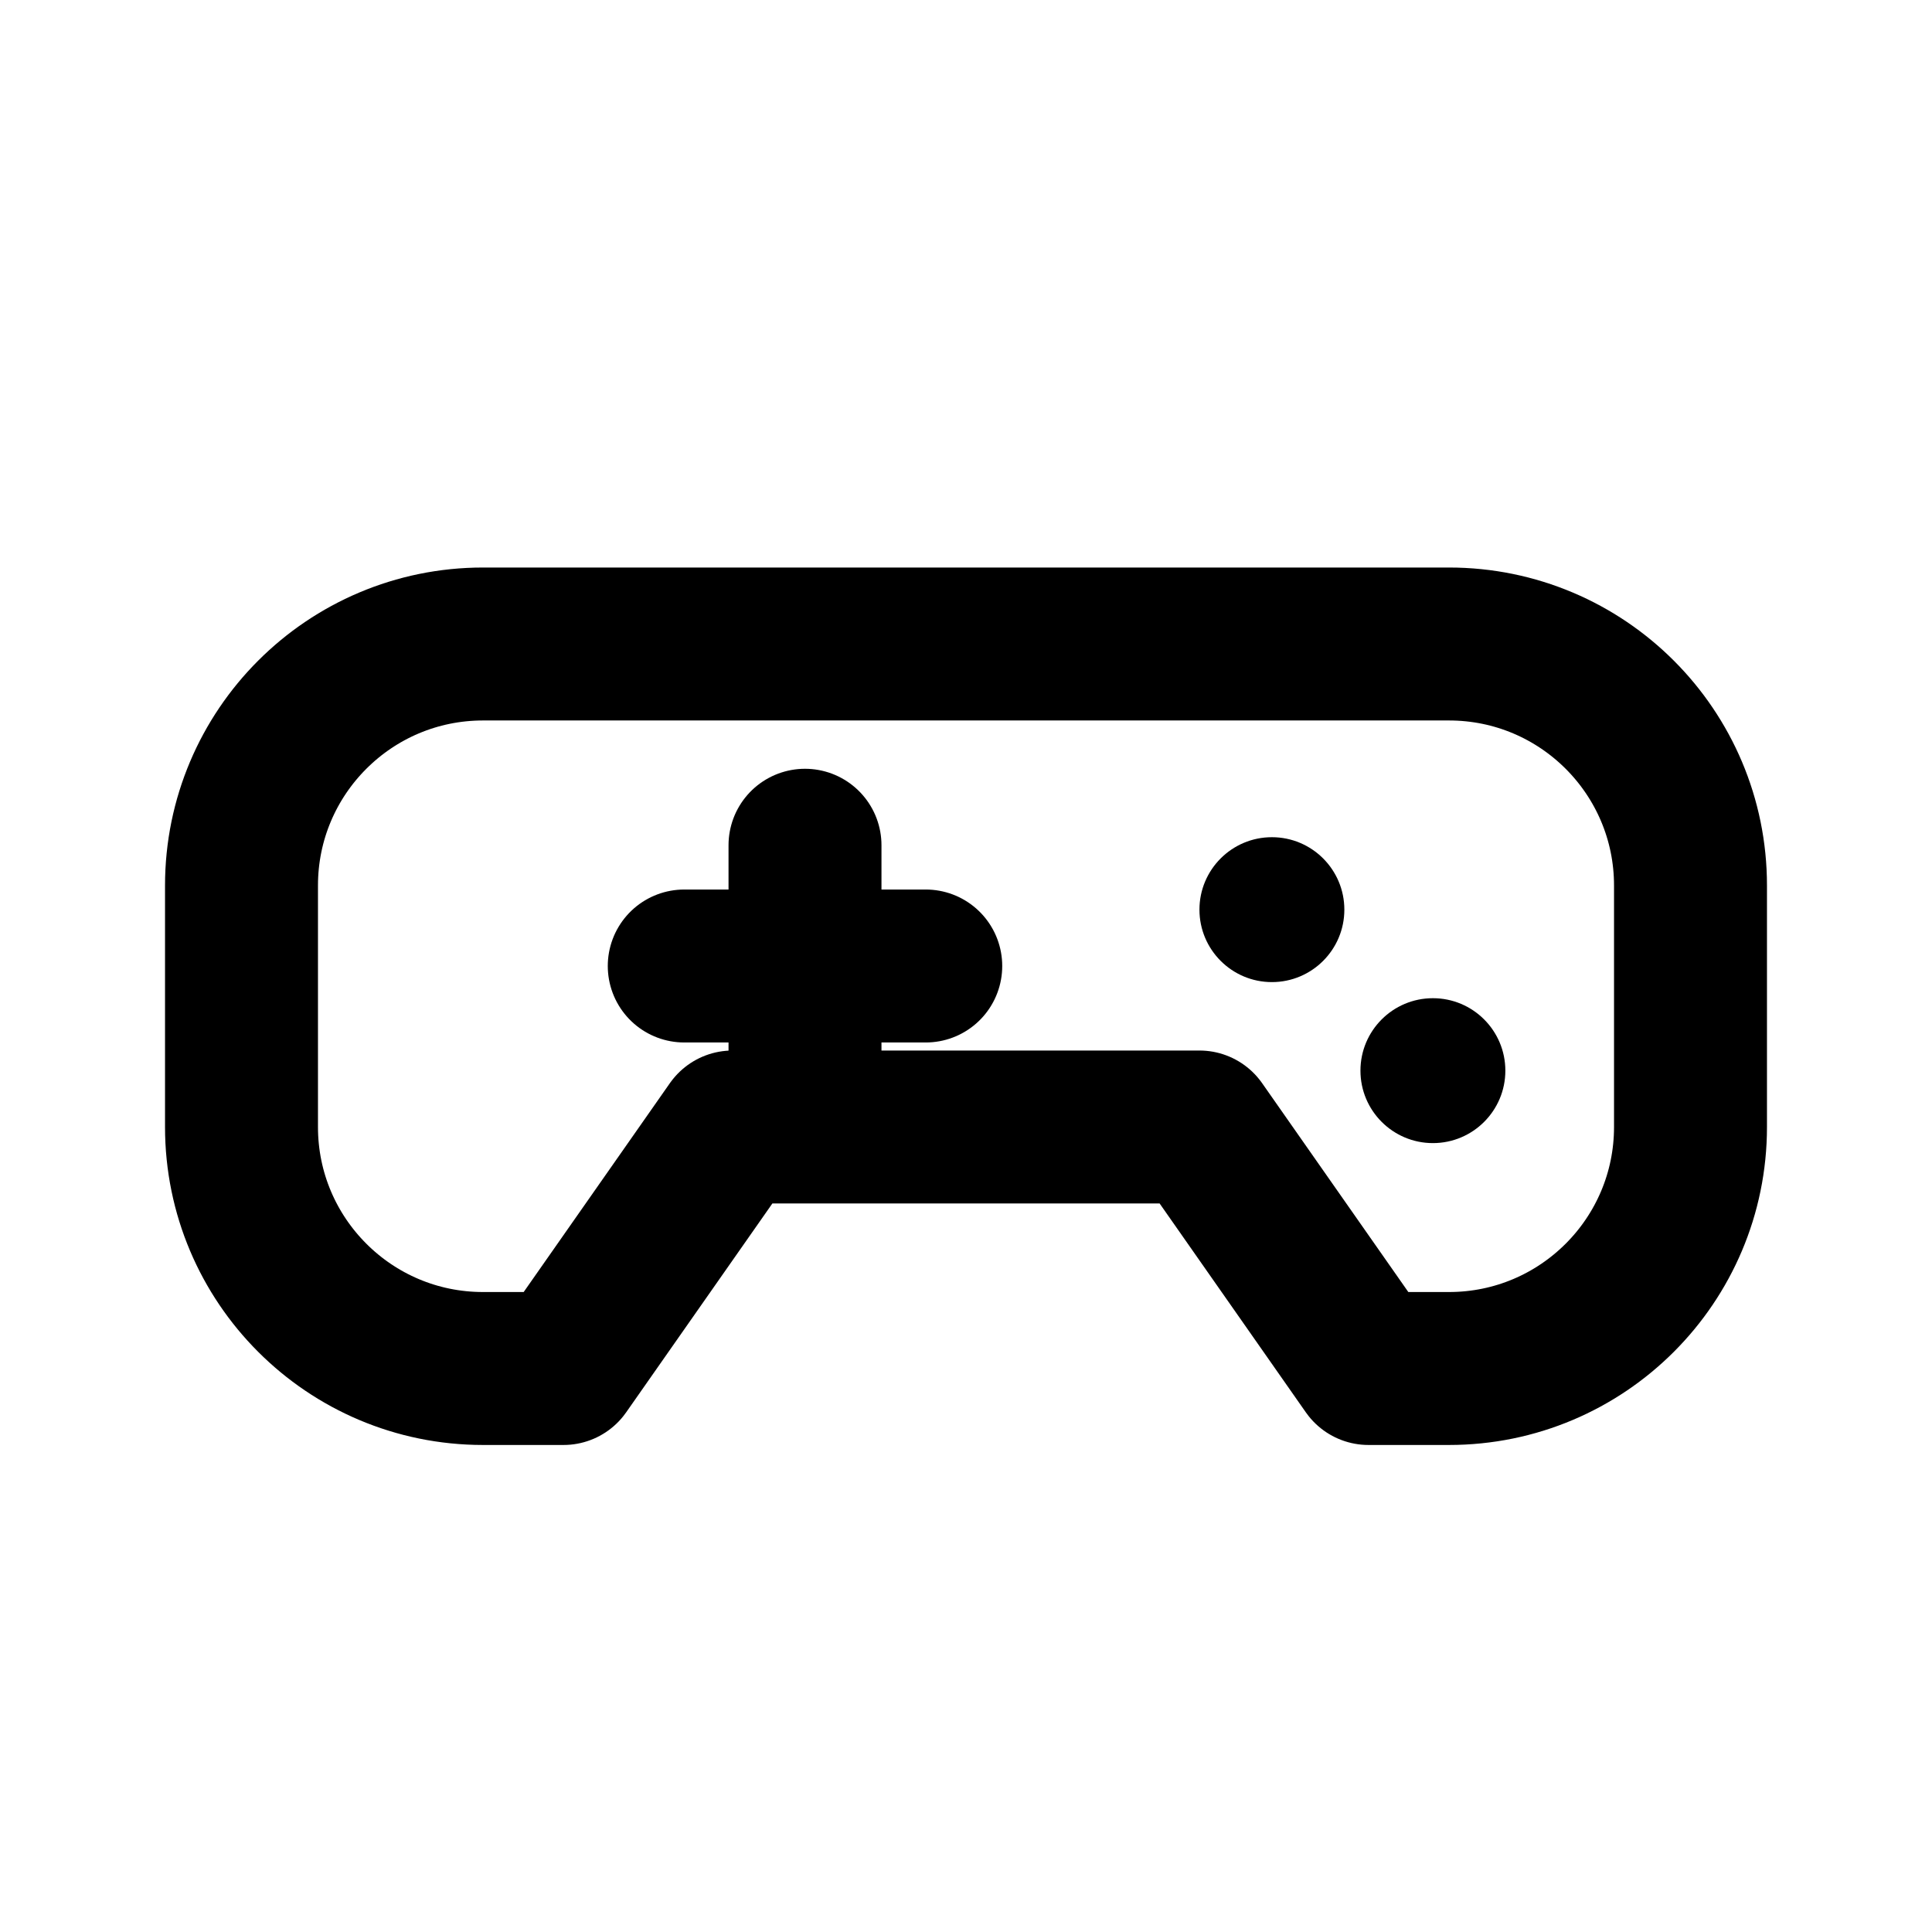
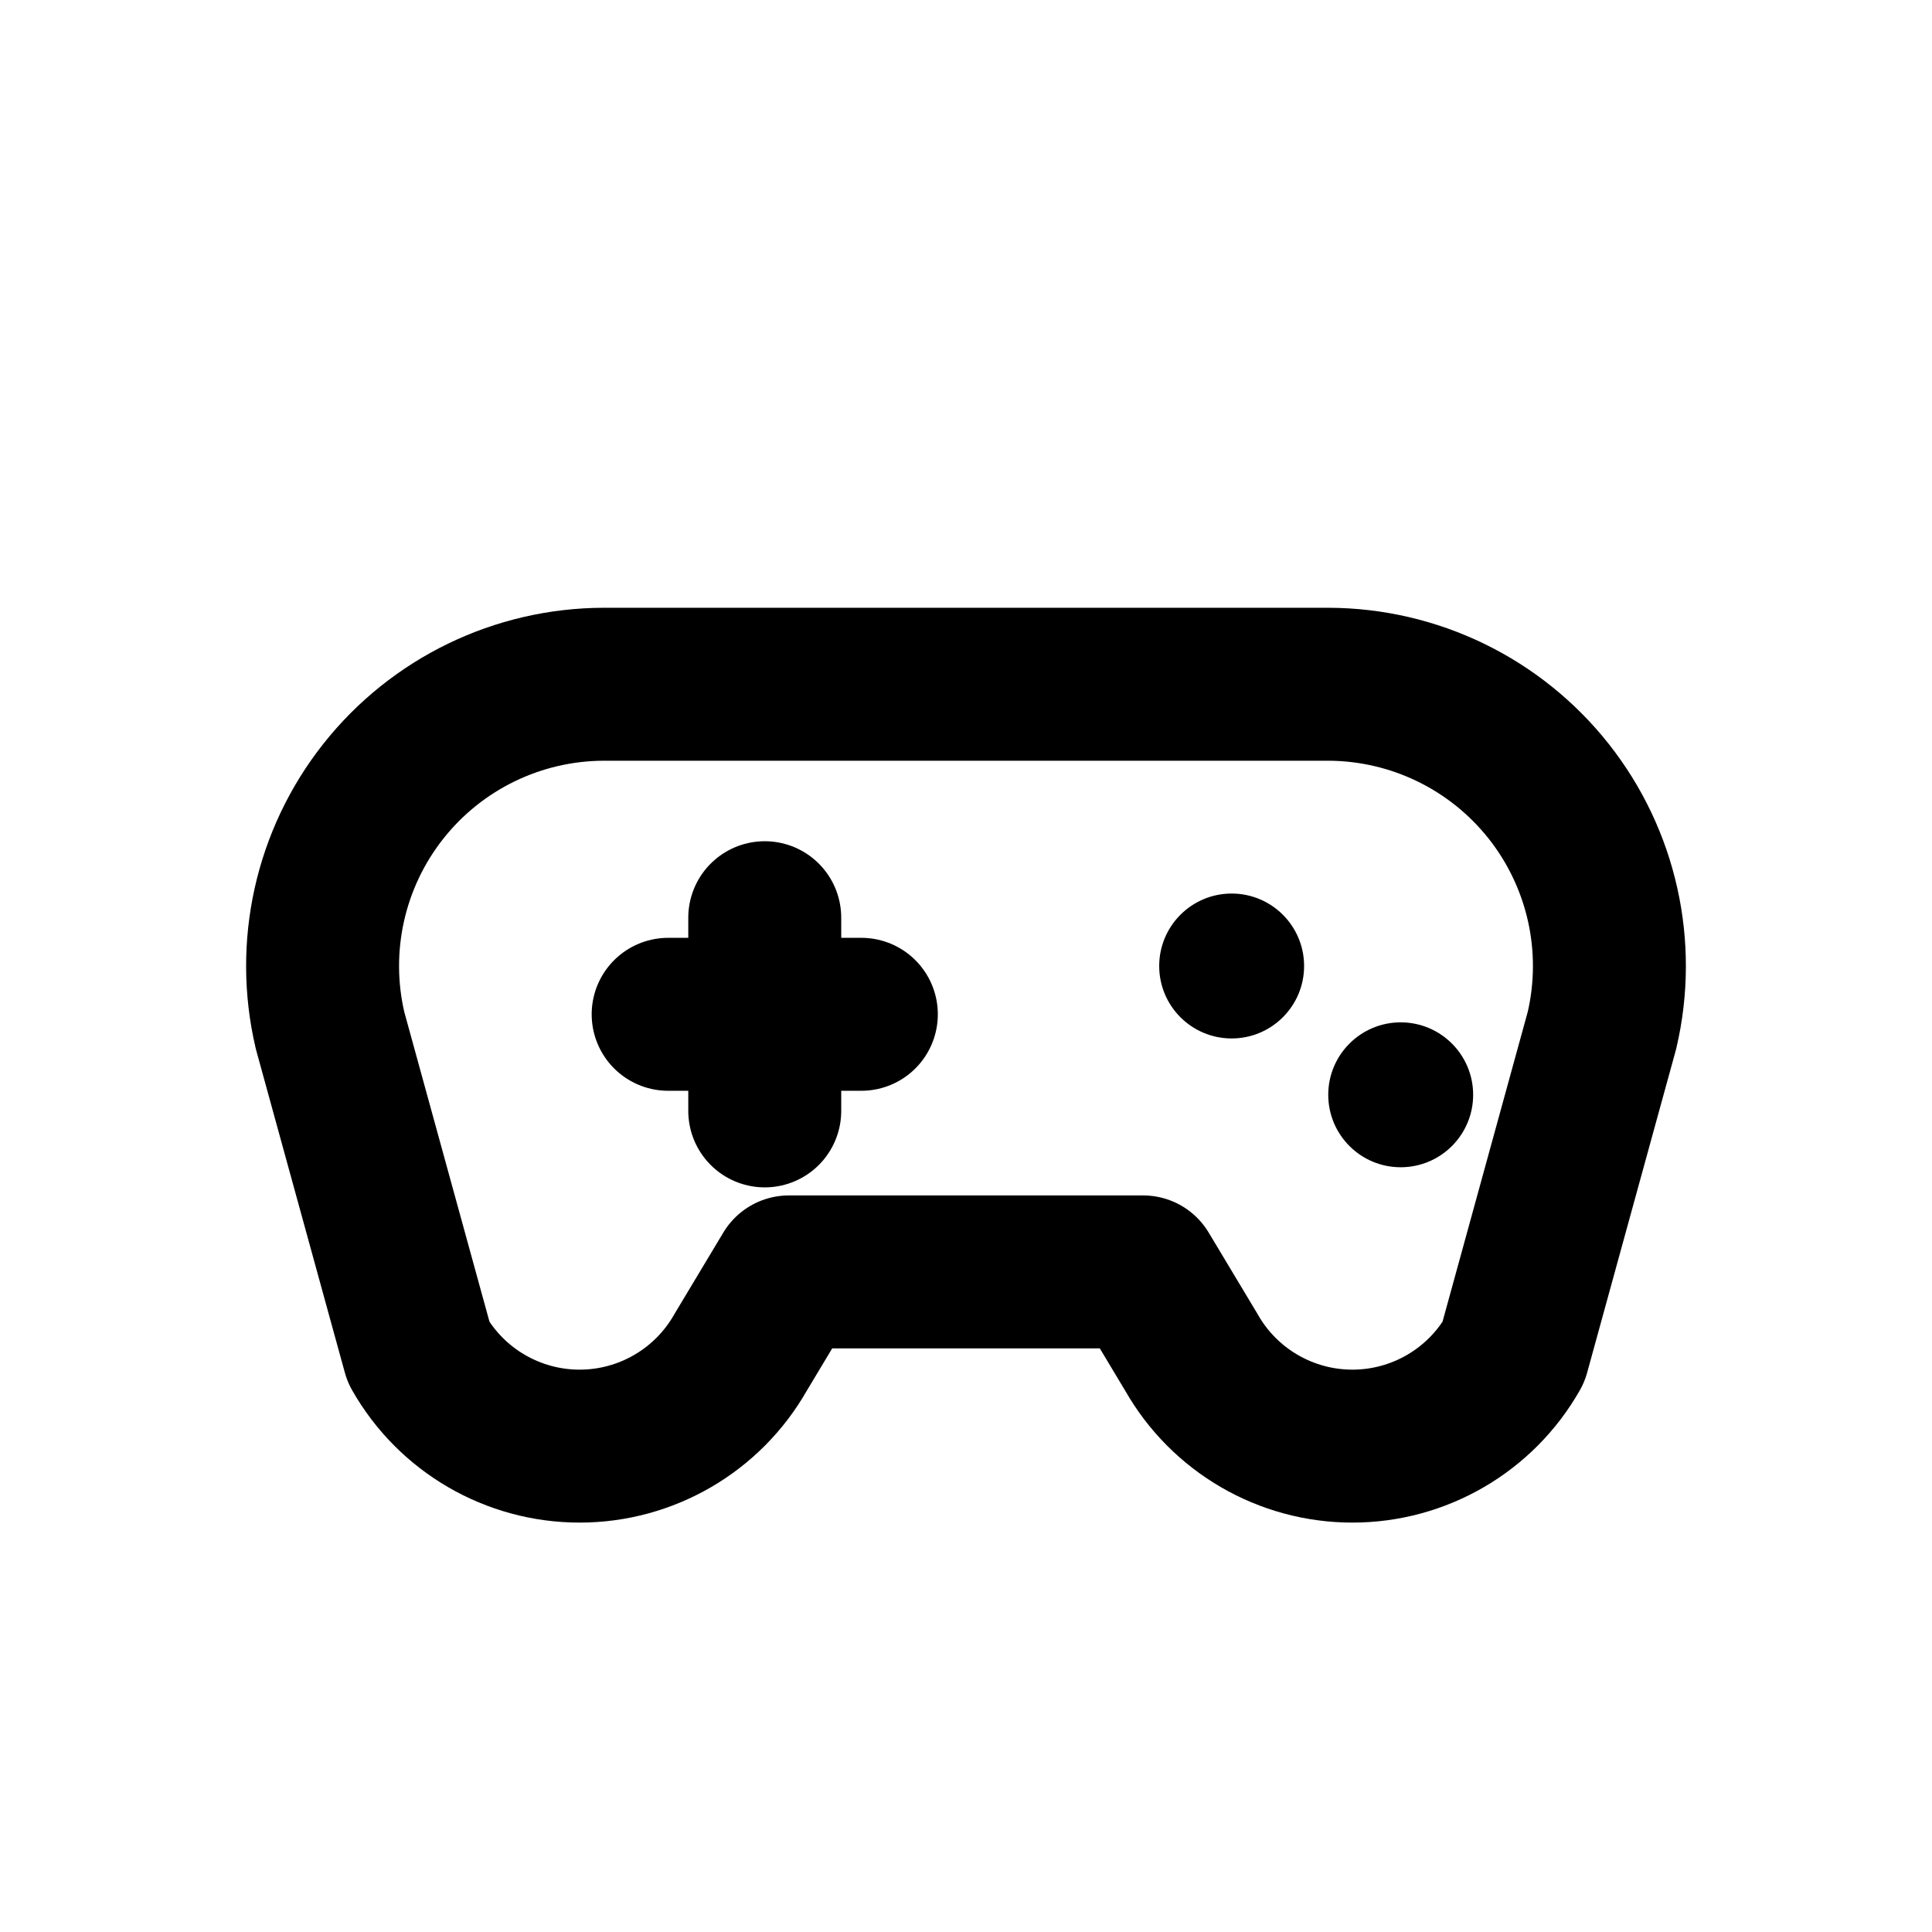
<svg xmlns="http://www.w3.org/2000/svg" viewBox="0 0 24 24" fill="none" stroke="currentColor" stroke-width="1.9" stroke-linecap="round" stroke-linejoin="round">
-   <path d="M6 8h12a3 3 0 0 1 3 3v3a3 3 0 0 1-3 3h-1l-2.1-3H9.1L7 17H6a3 3 0 0 1-3-3v-3a3 3 0 0 1 3-3Z" />
-   <path d="M8.5 12h3" />
-   <path d="M10 10.5v3" />
-   <circle cx="15.8" cy="11.3" r=".9" fill="currentColor" stroke="none" />
-   <circle cx="17.8" cy="13.3" r=".9" fill="currentColor" stroke="none" />
+   <path d="M7.5 8.5h9a3.5 3.5 0 0 1 3.4 4.3l-1.1 4a2.3 2.3 0 0 1-4 0l-.6-1H9.8l-.6 1a2.3 2.3 0 0 1-4 0l-1.1-4a3.5 3.5 0 0 1 3.4-4.3Z" />
+   <path d="M9.5 11.4v2.4" />
+   <path d="M8.3 12.6h2.4" />
+   <circle cx="15.3" cy="12" r=".9" fill="currentColor" stroke="none" />
+   <circle cx="17.4" cy="13.6" r=".9" fill="currentColor" stroke="none" />
</svg>
